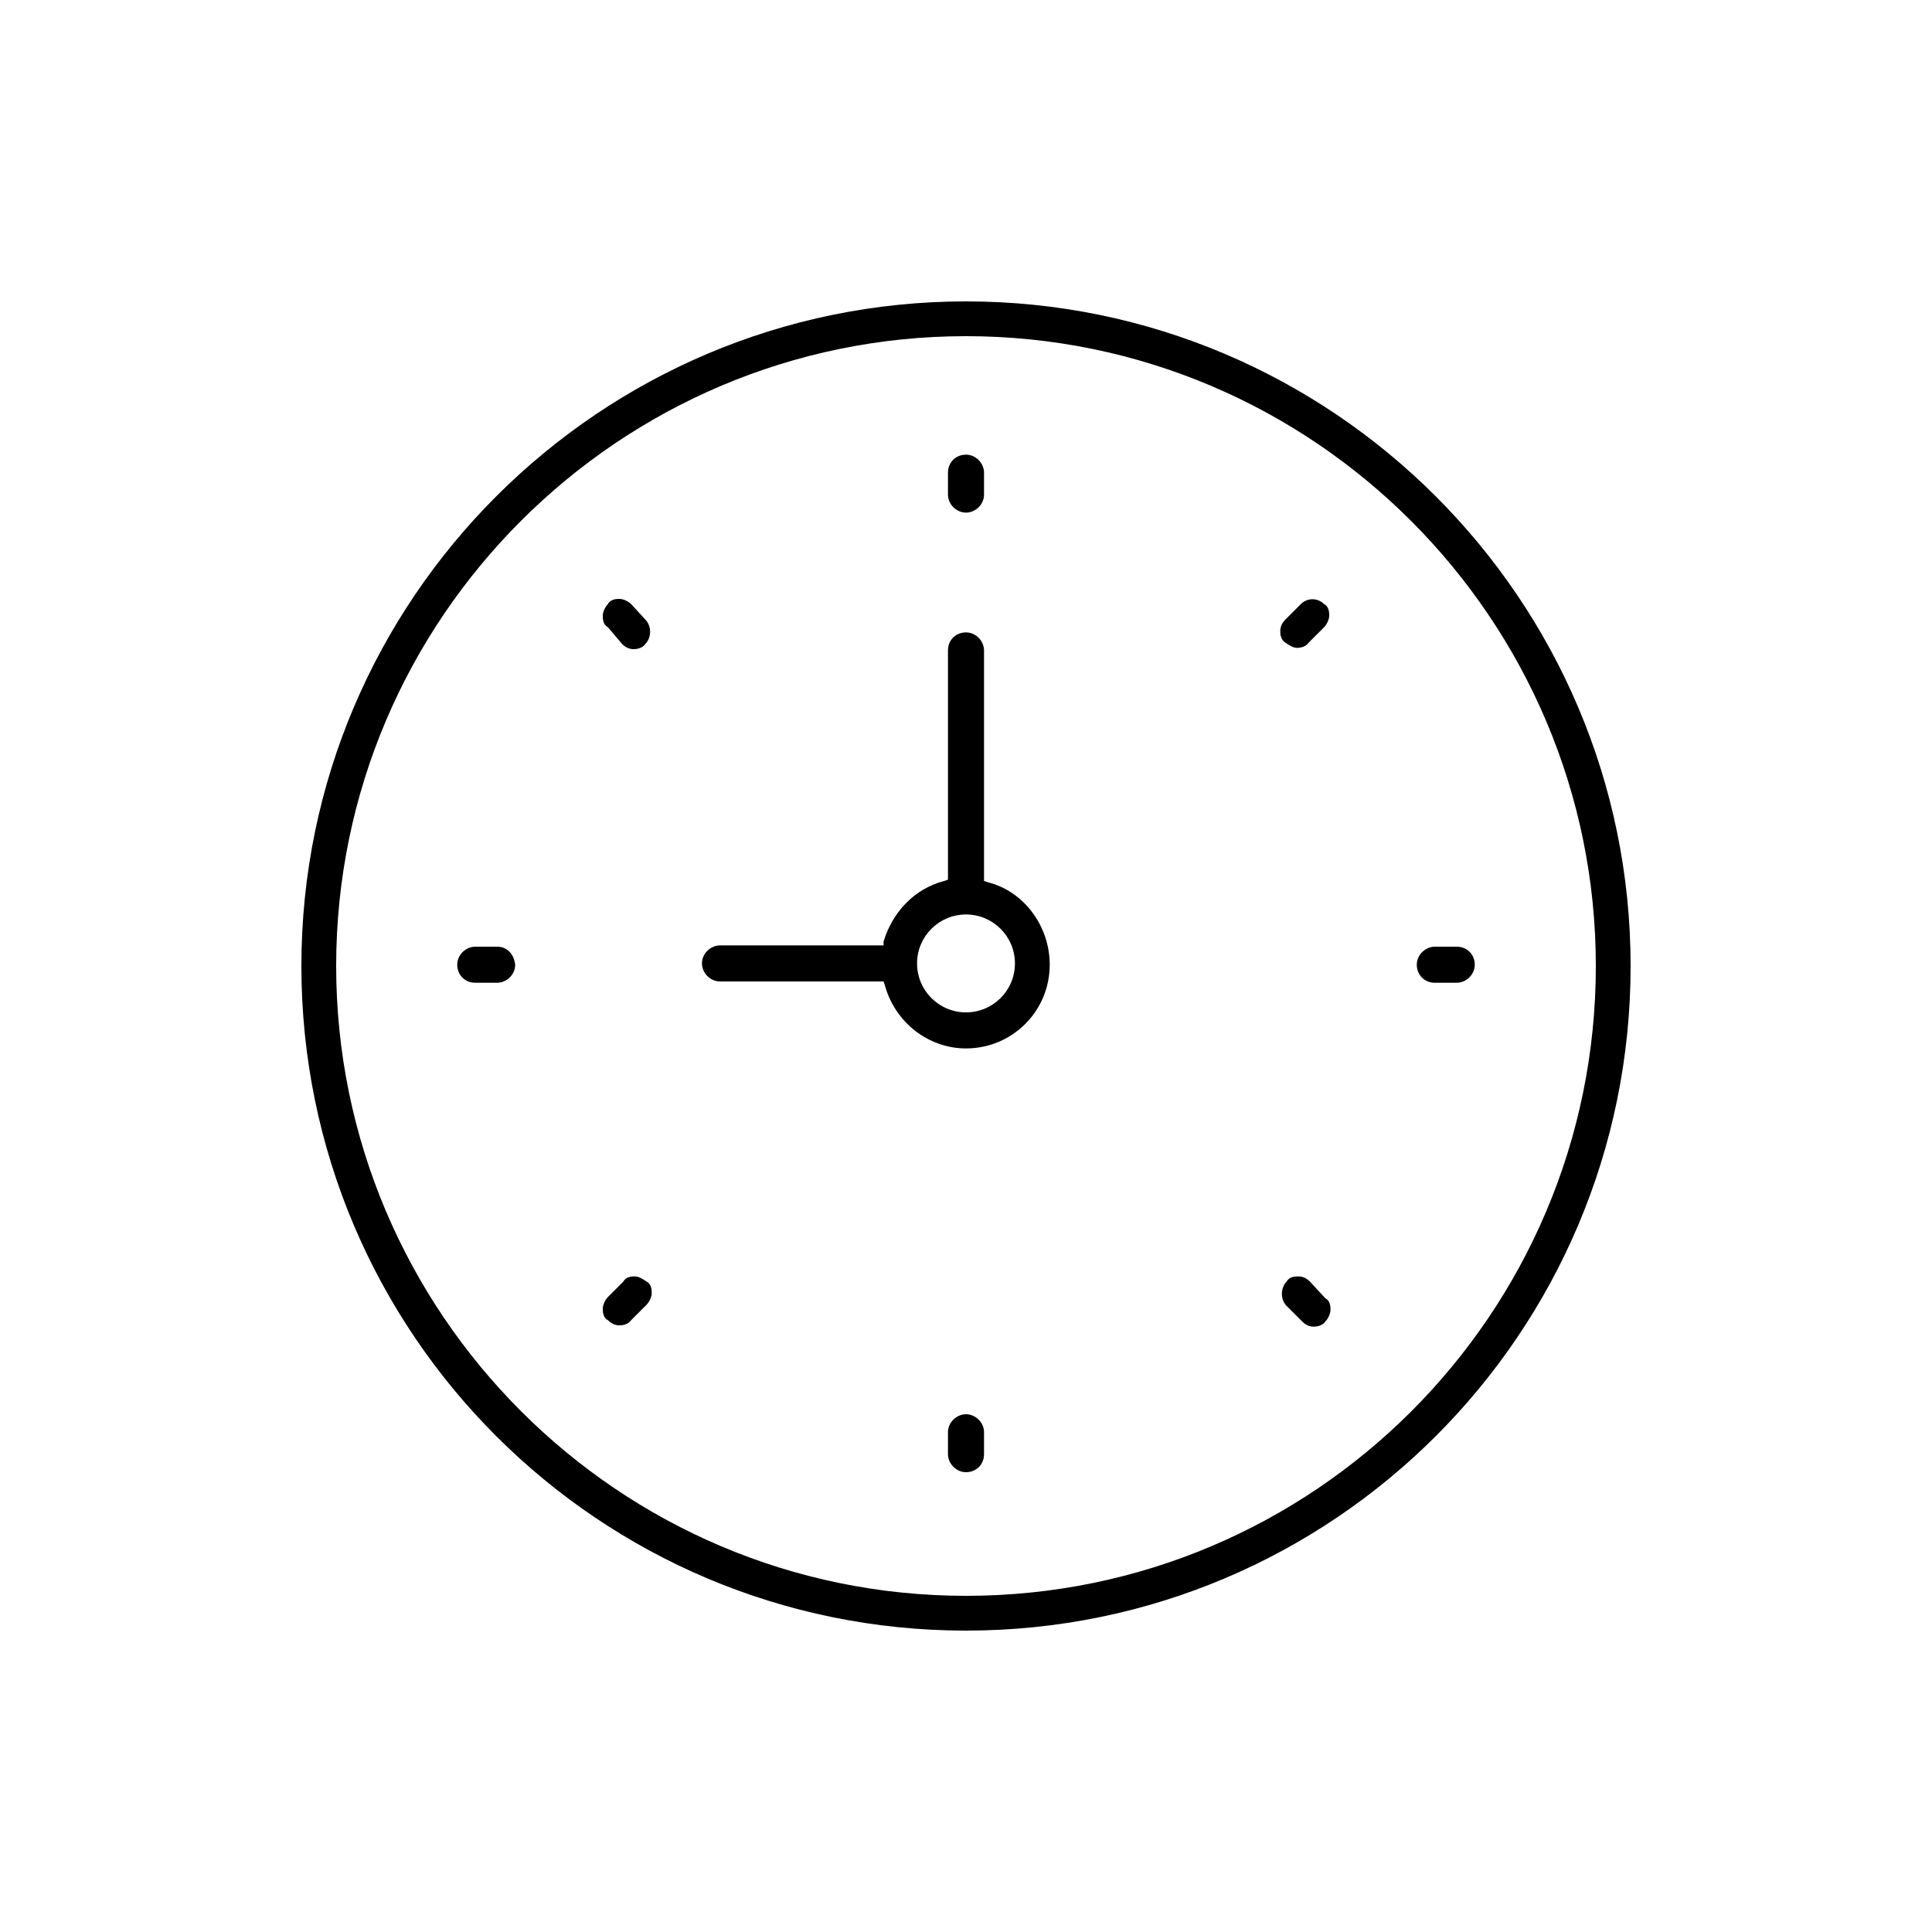
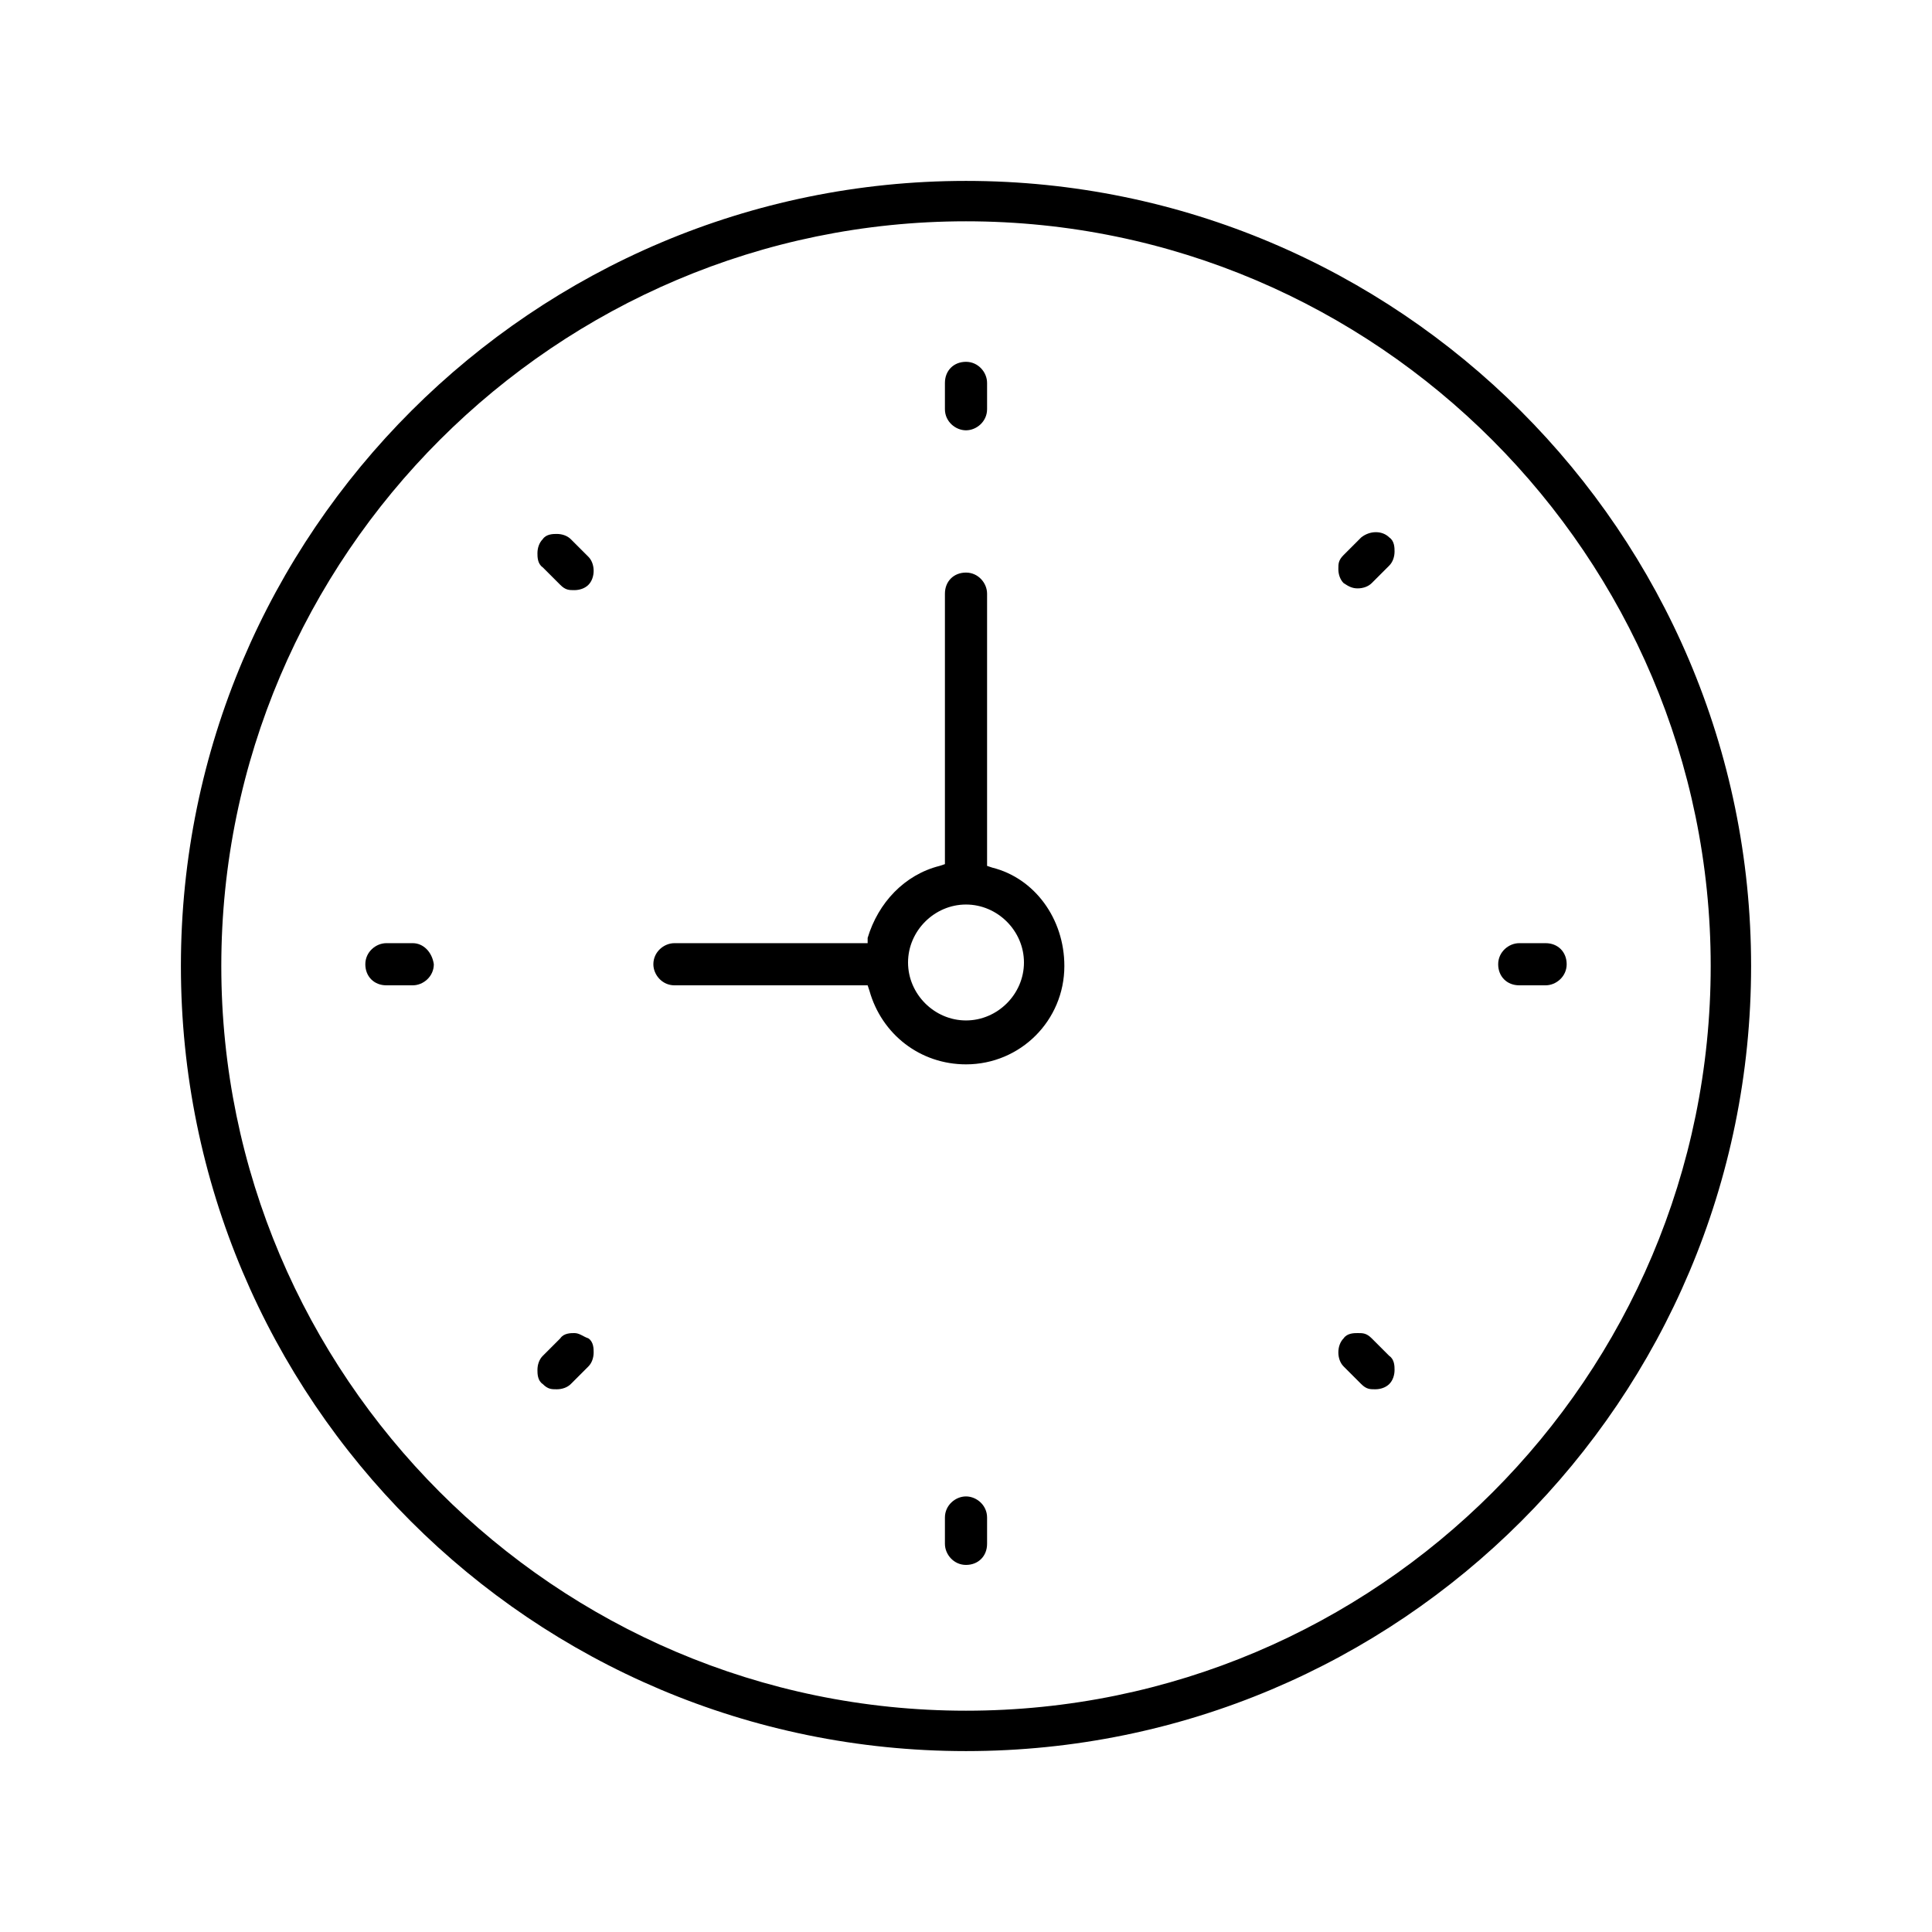
- <svg xmlns="http://www.w3.org/2000/svg" version="1.0" id="Calque_1" x="0px" y="0px" viewBox="0 0 150 150" enable-background="new 0 0 150 150" xml:space="preserve">
+ <svg xmlns="http://www.w3.org/2000/svg" width="110" height="110" x="0px" y="0px" viewBox="0 0 110 110" style="enable-background:new 0 0 110 110;" xml:space="preserve">
  <g>
-     <path d="M75,23.4c-28.4,0-51.6,23.1-51.6,51.6s23.1,51.6,51.6,51.6s51.6-23.1,51.6-51.6S103.4,23.4,75,23.4z M75,123.9   c-27,0-48.9-22-48.9-48.9c0-27,22-48.9,48.9-48.9c27,0,48.9,22,48.9,48.9C123.9,102,102,123.9,75,123.9z" />
-     <path d="M76.7,68.5l-0.3-0.1V50.5c0-0.7-0.6-1.4-1.4-1.4s-1.4,0.6-1.4,1.4v17.8l-0.3,0.1c-2.3,0.6-4,2.4-4.7,4.7l0,0.3H55.9   c-0.7,0-1.4,0.6-1.4,1.4c0,0.7,0.6,1.4,1.4,1.4h12.7l0.1,0.3c0.8,2.9,3.4,4.9,6.3,4.9c3.6,0,6.5-2.9,6.5-6.5   C81.5,71.9,79.5,69.2,76.7,68.5z M75,78.6c-2.1,0-3.8-1.7-3.8-3.8S72.9,71,75,71c2.1,0,3.8,1.7,3.8,3.8S77.1,78.6,75,78.6z" />
-     <path d="M75,39.8c0.7,0,1.4-0.6,1.4-1.4v-1.7c0-0.7-0.6-1.4-1.4-1.4s-1.4,0.6-1.4,1.4v1.7C73.6,39.2,74.3,39.8,75,39.8z" />
-     <path d="M75,109.8c-0.7,0-1.4,0.6-1.4,1.4v1.7c0,0.7,0.6,1.4,1.4,1.4s1.4-0.6,1.4-1.4v-1.7C76.4,110.4,75.7,109.8,75,109.8z" />
-     <path d="M113.1,73.5h-1.7c-0.7,0-1.4,0.6-1.4,1.4s0.6,1.4,1.4,1.4h1.7c0.7,0,1.4-0.6,1.4-1.4C114.5,74.1,113.9,73.5,113.1,73.5z" />
-     <path d="M38.6,73.5h-1.7c-0.7,0-1.4,0.6-1.4,1.4s0.6,1.4,1.4,1.4h1.7c0.7,0,1.4-0.6,1.4-1.4C39.9,74.1,39.4,73.5,38.6,73.5z" />
-     <path d="M101,46.9l-1.2,1.2c-0.3,0.3-0.4,0.6-0.4,0.9c0,0.4,0.1,0.7,0.4,0.9s0.6,0.4,0.9,0.4s0.7-0.1,0.9-0.4l1.2-1.2   c0.2-0.2,0.4-0.6,0.4-0.9c0-0.2,0-0.7-0.4-0.9C102.3,46.4,101.5,46.4,101,46.9z" />
-     <path d="M49.3,99.1c-0.2,0-0.7,0-0.9,0.4l-1.2,1.2c-0.2,0.2-0.4,0.6-0.4,0.9c0,0.2,0,0.7,0.4,0.9c0.3,0.3,0.6,0.4,0.9,0.4   c0.3,0,0.7-0.1,0.9-0.4l1.2-1.2c0.2-0.2,0.4-0.6,0.4-0.9c0-0.2,0-0.7-0.4-0.9C49.9,99.3,49.6,99.1,49.3,99.1z" />
-     <path d="M101.7,99.5c-0.3-0.3-0.6-0.4-0.9-0.4c-0.2,0-0.7,0-0.9,0.4c-0.5,0.5-0.5,1.4,0,1.9l1.2,1.2c0.3,0.3,0.6,0.4,0.9,0.4   c0.3,0,0.7-0.1,0.9-0.4c0.2-0.2,0.4-0.6,0.4-0.9c0-0.2,0-0.7-0.4-0.9L101.7,99.5z" />
-     <path d="M48.3,50L48.3,50c0.3,0.3,0.6,0.4,0.9,0.4c0.3,0,0.7-0.1,0.9-0.4c0.5-0.5,0.5-1.4,0-1.9L49,46.9c-0.2-0.2-0.6-0.4-0.9-0.4   c-0.2,0-0.7,0-0.9,0.4c-0.2,0.2-0.4,0.6-0.4,0.9c0,0.2,0,0.7,0.4,0.9L48.3,50z" />
+     <path d="M55,10.3c-24.6,0-44.7,20-44.7,44.7s20,44.7,44.7,44.7s44.7-20,44.7-44.7S79.6,10.3,55,10.3z M55,97.4   c-23.4,0-42.4-19.1-42.4-42.4c0-23.4,19.1-42.4,42.4-42.4c23.4,0,42.4,19.1,42.4,42.4C97.4,78.4,78.4,97.4,55,97.4z" />
+     <path d="M56.5,49.4l-0.3-0.1V33.8c0-0.6-0.5-1.2-1.2-1.2s-1.2,0.5-1.2,1.2v15.4l-0.3,0.1c-2,0.5-3.5,2.1-4.1,4.1v0.3h-11   c-0.6,0-1.2,0.5-1.2,1.2c0,0.6,0.5,1.2,1.2,1.2h11l0.1,0.3c0.7,2.5,2.9,4.2,5.5,4.2c3.1,0,5.6-2.5,5.6-5.6   C60.6,52.3,58.9,50,56.5,49.4z M55,58.1c-1.8,0-3.3-1.5-3.3-3.3c0-1.8,1.5-3.3,3.3-3.3s3.3,1.5,3.3,3.3S56.8,58.1,55,58.1z" />
+     <path d="M55,24.5c0.6,0,1.2-0.5,1.2-1.2v-1.5c0-0.6-0.5-1.2-1.2-1.2s-1.2,0.5-1.2,1.2v1.5C53.8,24,54.4,24.5,55,24.5z" />
+     <path d="M55,85.2c-0.6,0-1.2,0.5-1.2,1.2v1.5c0,0.6,0.5,1.2,1.2,1.2s1.2-0.5,1.2-1.2v-1.5C56.2,85.7,55.6,85.2,55,85.2z" />
+     <path d="M88,53.7h-1.5c-0.6,0-1.2,0.5-1.2,1.2s0.5,1.2,1.2,1.2H88c0.6,0,1.2-0.5,1.2-1.2S88.7,53.7,88,53.7z" />
+     <path d="M23.5,53.7H22c-0.6,0-1.2,0.5-1.2,1.2s0.5,1.2,1.2,1.2h1.5c0.6,0,1.2-0.5,1.2-1.2C24.6,54.2,24.1,53.7,23.5,53.7z" />
+     <path d="M77.5,30.6l-1,1c-0.3,0.3-0.3,0.5-0.3,0.8c0,0.3,0.1,0.6,0.3,0.8c0.3,0.2,0.5,0.3,0.8,0.3c0.3,0,0.6-0.1,0.8-0.3l1-1   c0.2-0.2,0.3-0.5,0.3-0.8c0-0.2,0-0.6-0.3-0.8C78.7,30.2,78,30.2,77.5,30.6z" />
+     <path d="M32.7,75.9c-0.2,0-0.6,0-0.8,0.3l-1,1c-0.2,0.2-0.3,0.5-0.3,0.8c0,0.2,0,0.6,0.3,0.8c0.3,0.3,0.5,0.3,0.8,0.3   s0.6-0.1,0.8-0.3l1-1c0.2-0.2,0.3-0.5,0.3-0.8c0-0.2,0-0.6-0.3-0.8C33.2,76.1,33,75.9,32.7,75.9z" />
+     <path d="M78.1,76.2c-0.3-0.3-0.5-0.3-0.8-0.3c-0.2,0-0.6,0-0.8,0.3c-0.4,0.4-0.4,1.2,0,1.6l1,1c0.3,0.3,0.5,0.3,0.8,0.3   c0.3,0,0.6-0.1,0.8-0.3c0.2-0.2,0.3-0.5,0.3-0.8c0-0.2,0-0.6-0.3-0.8L78.1,76.2z" />
+     <path d="M31.9,33.3L31.9,33.3c0.3,0.3,0.5,0.3,0.8,0.3c0.3,0,0.6-0.1,0.8-0.3c0.4-0.4,0.4-1.2,0-1.6l-1-1c-0.2-0.2-0.5-0.3-0.8-0.3   c-0.2,0-0.6,0-0.8,0.3c-0.2,0.2-0.3,0.5-0.3,0.8c0,0.2,0,0.6,0.3,0.8L31.9,33.3z" />
  </g>
</svg>
